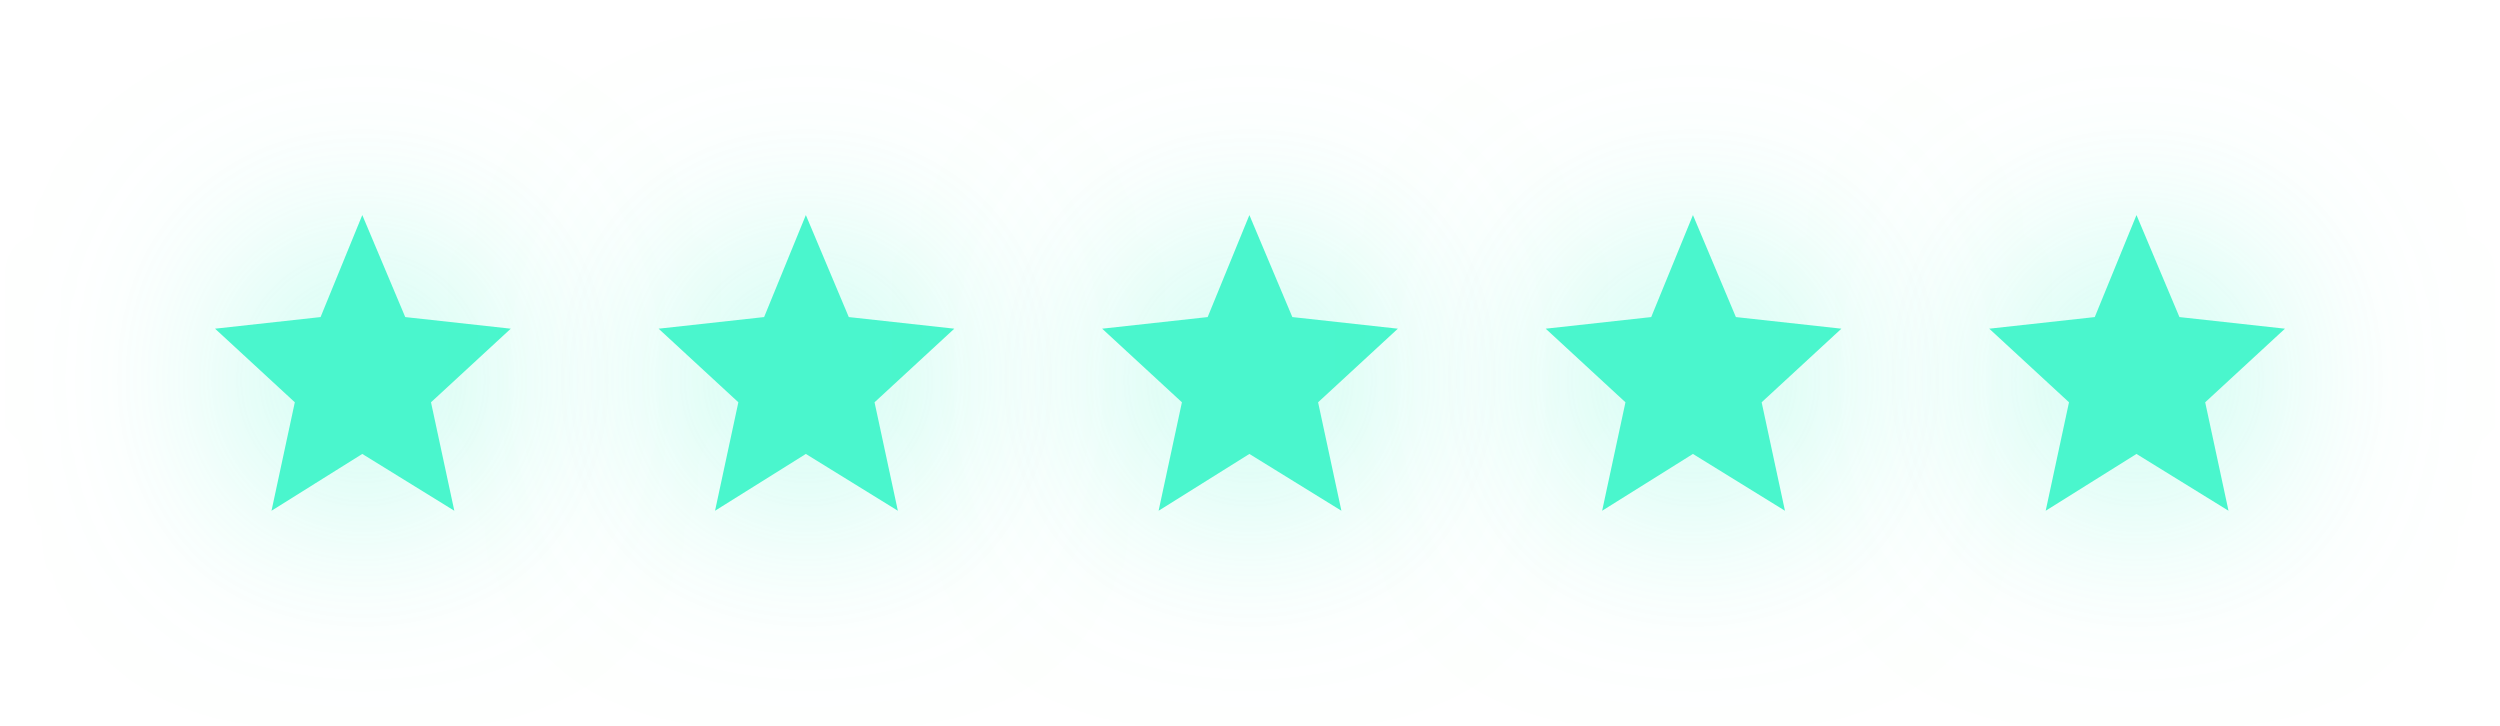
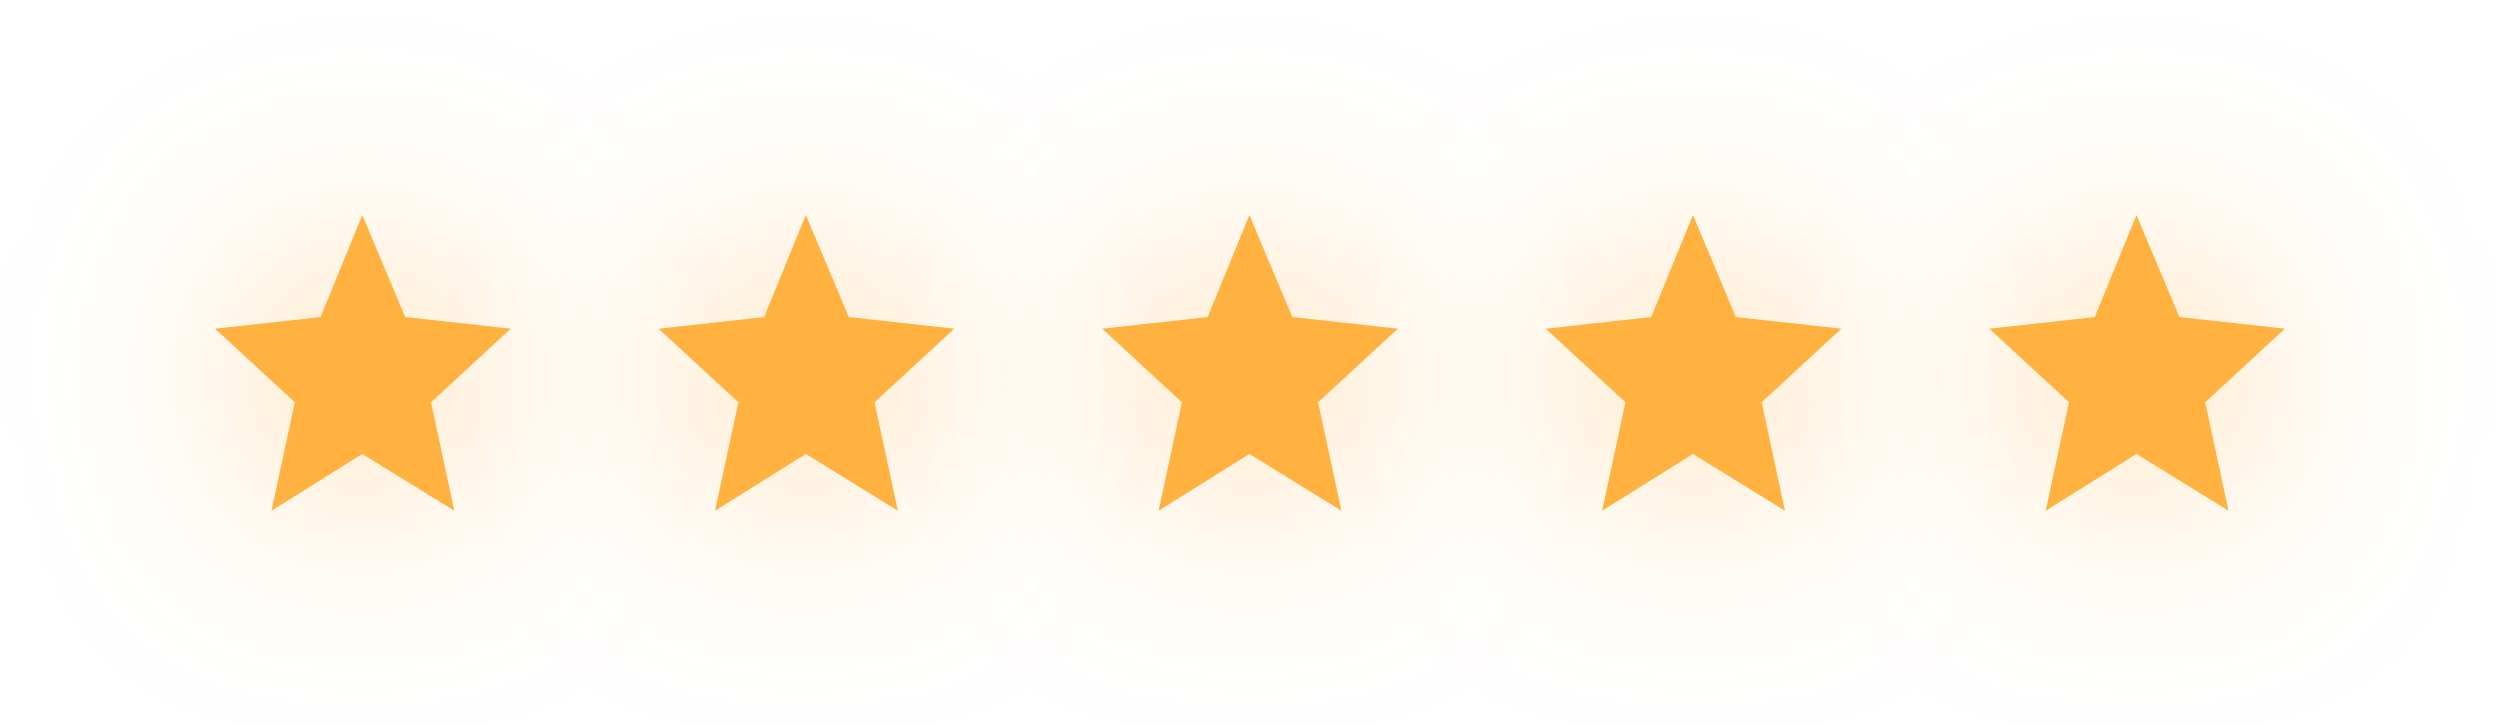
<svg xmlns="http://www.w3.org/2000/svg" width="186" height="54" fill="none">
  <g filter="url(#filter0_d_0_68)">
-     <path d="M26.954 16l3.196 7.59 7.85.864-5.934 5.476L33.801 38l-6.847-4.227L20.2 38l1.735-8.07L16 24.454l7.85-.864L26.954 16z" fill="#4AF6CD" />
+     <path d="M26.954 16l3.196 7.59 7.85.864-5.934 5.476L33.801 38l-6.847-4.227L20.2 38l1.735-8.07L16 24.454l7.85-.864L26.954 16z" fill="#FFB240" />
  </g>
  <g filter="url(#filter1_d_0_68)">
-     <path d="M59.955 16l3.195 7.59 7.85.864-5.934 5.476L66.801 38l-6.846-4.227L53.199 38l1.735-8.07L49 24.454l7.85-.864L59.955 16z" fill="#4AF6CD" />
+     <path d="M59.955 16l3.195 7.59 7.85.864-5.934 5.476L66.801 38l-6.846-4.227L53.199 38l1.735-8.07L49 24.454l7.85-.864L59.955 16z" fill="#FFB240" />
  </g>
  <g filter="url(#filter2_d_0_68)">
-     <path d="M92.954 16l3.196 7.59 7.85.864-5.934 5.476L99.801 38l-6.847-4.227L86.2 38l1.735-8.07L82 24.454l7.85-.864L92.955 16z" fill="#4AF6CD" />
+     <path d="M92.954 16l3.196 7.59 7.85.864-5.934 5.476L99.801 38l-6.847-4.227L86.2 38l1.735-8.07L82 24.454l7.85-.864L92.955 16z" fill="#FFB240" />
  </g>
  <g filter="url(#filter3_d_0_68)">
-     <path d="M125.955 16l3.195 7.59 7.85.864-5.934 5.476 1.735 8.07-6.847-4.227L119.199 38l1.735-8.07L115 24.454l7.85-.864 3.105-7.59z" fill="#4AF6CD" />
+     <path d="M125.955 16l3.195 7.59 7.85.864-5.934 5.476 1.735 8.07-6.847-4.227L119.199 38l1.735-8.07L115 24.454l7.85-.864 3.105-7.59z" fill="#FFB240" />
  </g>
  <g filter="url(#filter4_d_0_68)">
-     <path d="M158.955 16l3.195 7.59 7.85.864-5.934 5.476 1.735 8.07-6.847-4.227L152.199 38l1.735-8.07L148 24.454l7.85-.864 3.105-7.59z" fill="#4AF6CD" />
+     <path d="M158.955 16l3.195 7.59 7.85.864-5.934 5.476 1.735 8.07-6.847-4.227L152.199 38l1.735-8.07L148 24.454l7.85-.864 3.105-7.59z" fill="#FFB240" />
  </g>
  <defs>
    <filter id="filter0_d_0_68" x="0" y="0" width="54" height="54" filterUnits="userSpaceOnUse" color-interpolation-filters="sRGB">
      <feFlood flood-opacity="0" result="BackgroundImageFix" />
      <feColorMatrix in="SourceAlpha" values="0 0 0 0 0 0 0 0 0 0 0 0 0 0 0 0 0 0 127 0" result="hardAlpha" />
      <feOffset />
      <feGaussianBlur stdDeviation="8" />
-       <feColorMatrix values="0 0 0 0 0.289 0 0 0 0 0.965 0 0 0 0 0.804 0 0 0 0.544 0" />
+       <feColorMatrix values="0 0 0 0 1 0 0 0 0 0.698 0 0 0 0 0.251 0 0 0 0.544 0" />
      <feBlend in2="BackgroundImageFix" result="effect1_dropShadow_0_68" />
      <feBlend in="SourceGraphic" in2="effect1_dropShadow_0_68" result="shape" />
    </filter>
    <filter id="filter1_d_0_68" x="33" y="0" width="54" height="54" filterUnits="userSpaceOnUse" color-interpolation-filters="sRGB">
      <feFlood flood-opacity="0" result="BackgroundImageFix" />
      <feColorMatrix in="SourceAlpha" values="0 0 0 0 0 0 0 0 0 0 0 0 0 0 0 0 0 0 127 0" result="hardAlpha" />
      <feOffset />
      <feGaussianBlur stdDeviation="8" />
-       <feColorMatrix values="0 0 0 0 0.289 0 0 0 0 0.965 0 0 0 0 0.804 0 0 0 0.544 0" />
+       <feColorMatrix values="0 0 0 0 1 0 0 0 0 0.698 0 0 0 0 0.251 0 0 0 0.544 0" />
      <feBlend in2="BackgroundImageFix" result="effect1_dropShadow_0_68" />
      <feBlend in="SourceGraphic" in2="effect1_dropShadow_0_68" result="shape" />
    </filter>
    <filter id="filter2_d_0_68" x="66" y="0" width="54" height="54" filterUnits="userSpaceOnUse" color-interpolation-filters="sRGB">
      <feFlood flood-opacity="0" result="BackgroundImageFix" />
      <feColorMatrix in="SourceAlpha" values="0 0 0 0 0 0 0 0 0 0 0 0 0 0 0 0 0 0 127 0" result="hardAlpha" />
      <feOffset />
      <feGaussianBlur stdDeviation="8" />
-       <feColorMatrix values="0 0 0 0 0.289 0 0 0 0 0.965 0 0 0 0 0.804 0 0 0 0.544 0" />
+       <feColorMatrix values="0 0 0 0 1 0 0 0 0 0.698 0 0 0 0 0.251 0 0 0 0.544 0" />
      <feBlend in2="BackgroundImageFix" result="effect1_dropShadow_0_68" />
      <feBlend in="SourceGraphic" in2="effect1_dropShadow_0_68" result="shape" />
    </filter>
    <filter id="filter3_d_0_68" x="99" y="0" width="54" height="54" filterUnits="userSpaceOnUse" color-interpolation-filters="sRGB">
      <feFlood flood-opacity="0" result="BackgroundImageFix" />
      <feColorMatrix in="SourceAlpha" values="0 0 0 0 0 0 0 0 0 0 0 0 0 0 0 0 0 0 127 0" result="hardAlpha" />
      <feOffset />
      <feGaussianBlur stdDeviation="8" />
-       <feColorMatrix values="0 0 0 0 0.289 0 0 0 0 0.965 0 0 0 0 0.804 0 0 0 0.544 0" />
+       <feColorMatrix values="0 0 0 0 1 0 0 0 0 0.698 0 0 0 0 0.251 0 0 0 0.544 0" />
      <feBlend in2="BackgroundImageFix" result="effect1_dropShadow_0_68" />
      <feBlend in="SourceGraphic" in2="effect1_dropShadow_0_68" result="shape" />
    </filter>
    <filter id="filter4_d_0_68" x="132" y="0" width="54" height="54" filterUnits="userSpaceOnUse" color-interpolation-filters="sRGB">
      <feFlood flood-opacity="0" result="BackgroundImageFix" />
      <feColorMatrix in="SourceAlpha" values="0 0 0 0 0 0 0 0 0 0 0 0 0 0 0 0 0 0 127 0" result="hardAlpha" />
      <feOffset />
      <feGaussianBlur stdDeviation="8" />
-       <feColorMatrix values="0 0 0 0 0.289 0 0 0 0 0.965 0 0 0 0 0.804 0 0 0 0.544 0" />
+       <feColorMatrix values="0 0 0 0 1 0 0 0 0 0.698 0 0 0 0 0.251 0 0 0 0.544 0" />
      <feBlend in2="BackgroundImageFix" result="effect1_dropShadow_0_68" />
      <feBlend in="SourceGraphic" in2="effect1_dropShadow_0_68" result="shape" />
    </filter>
  </defs>
</svg>
